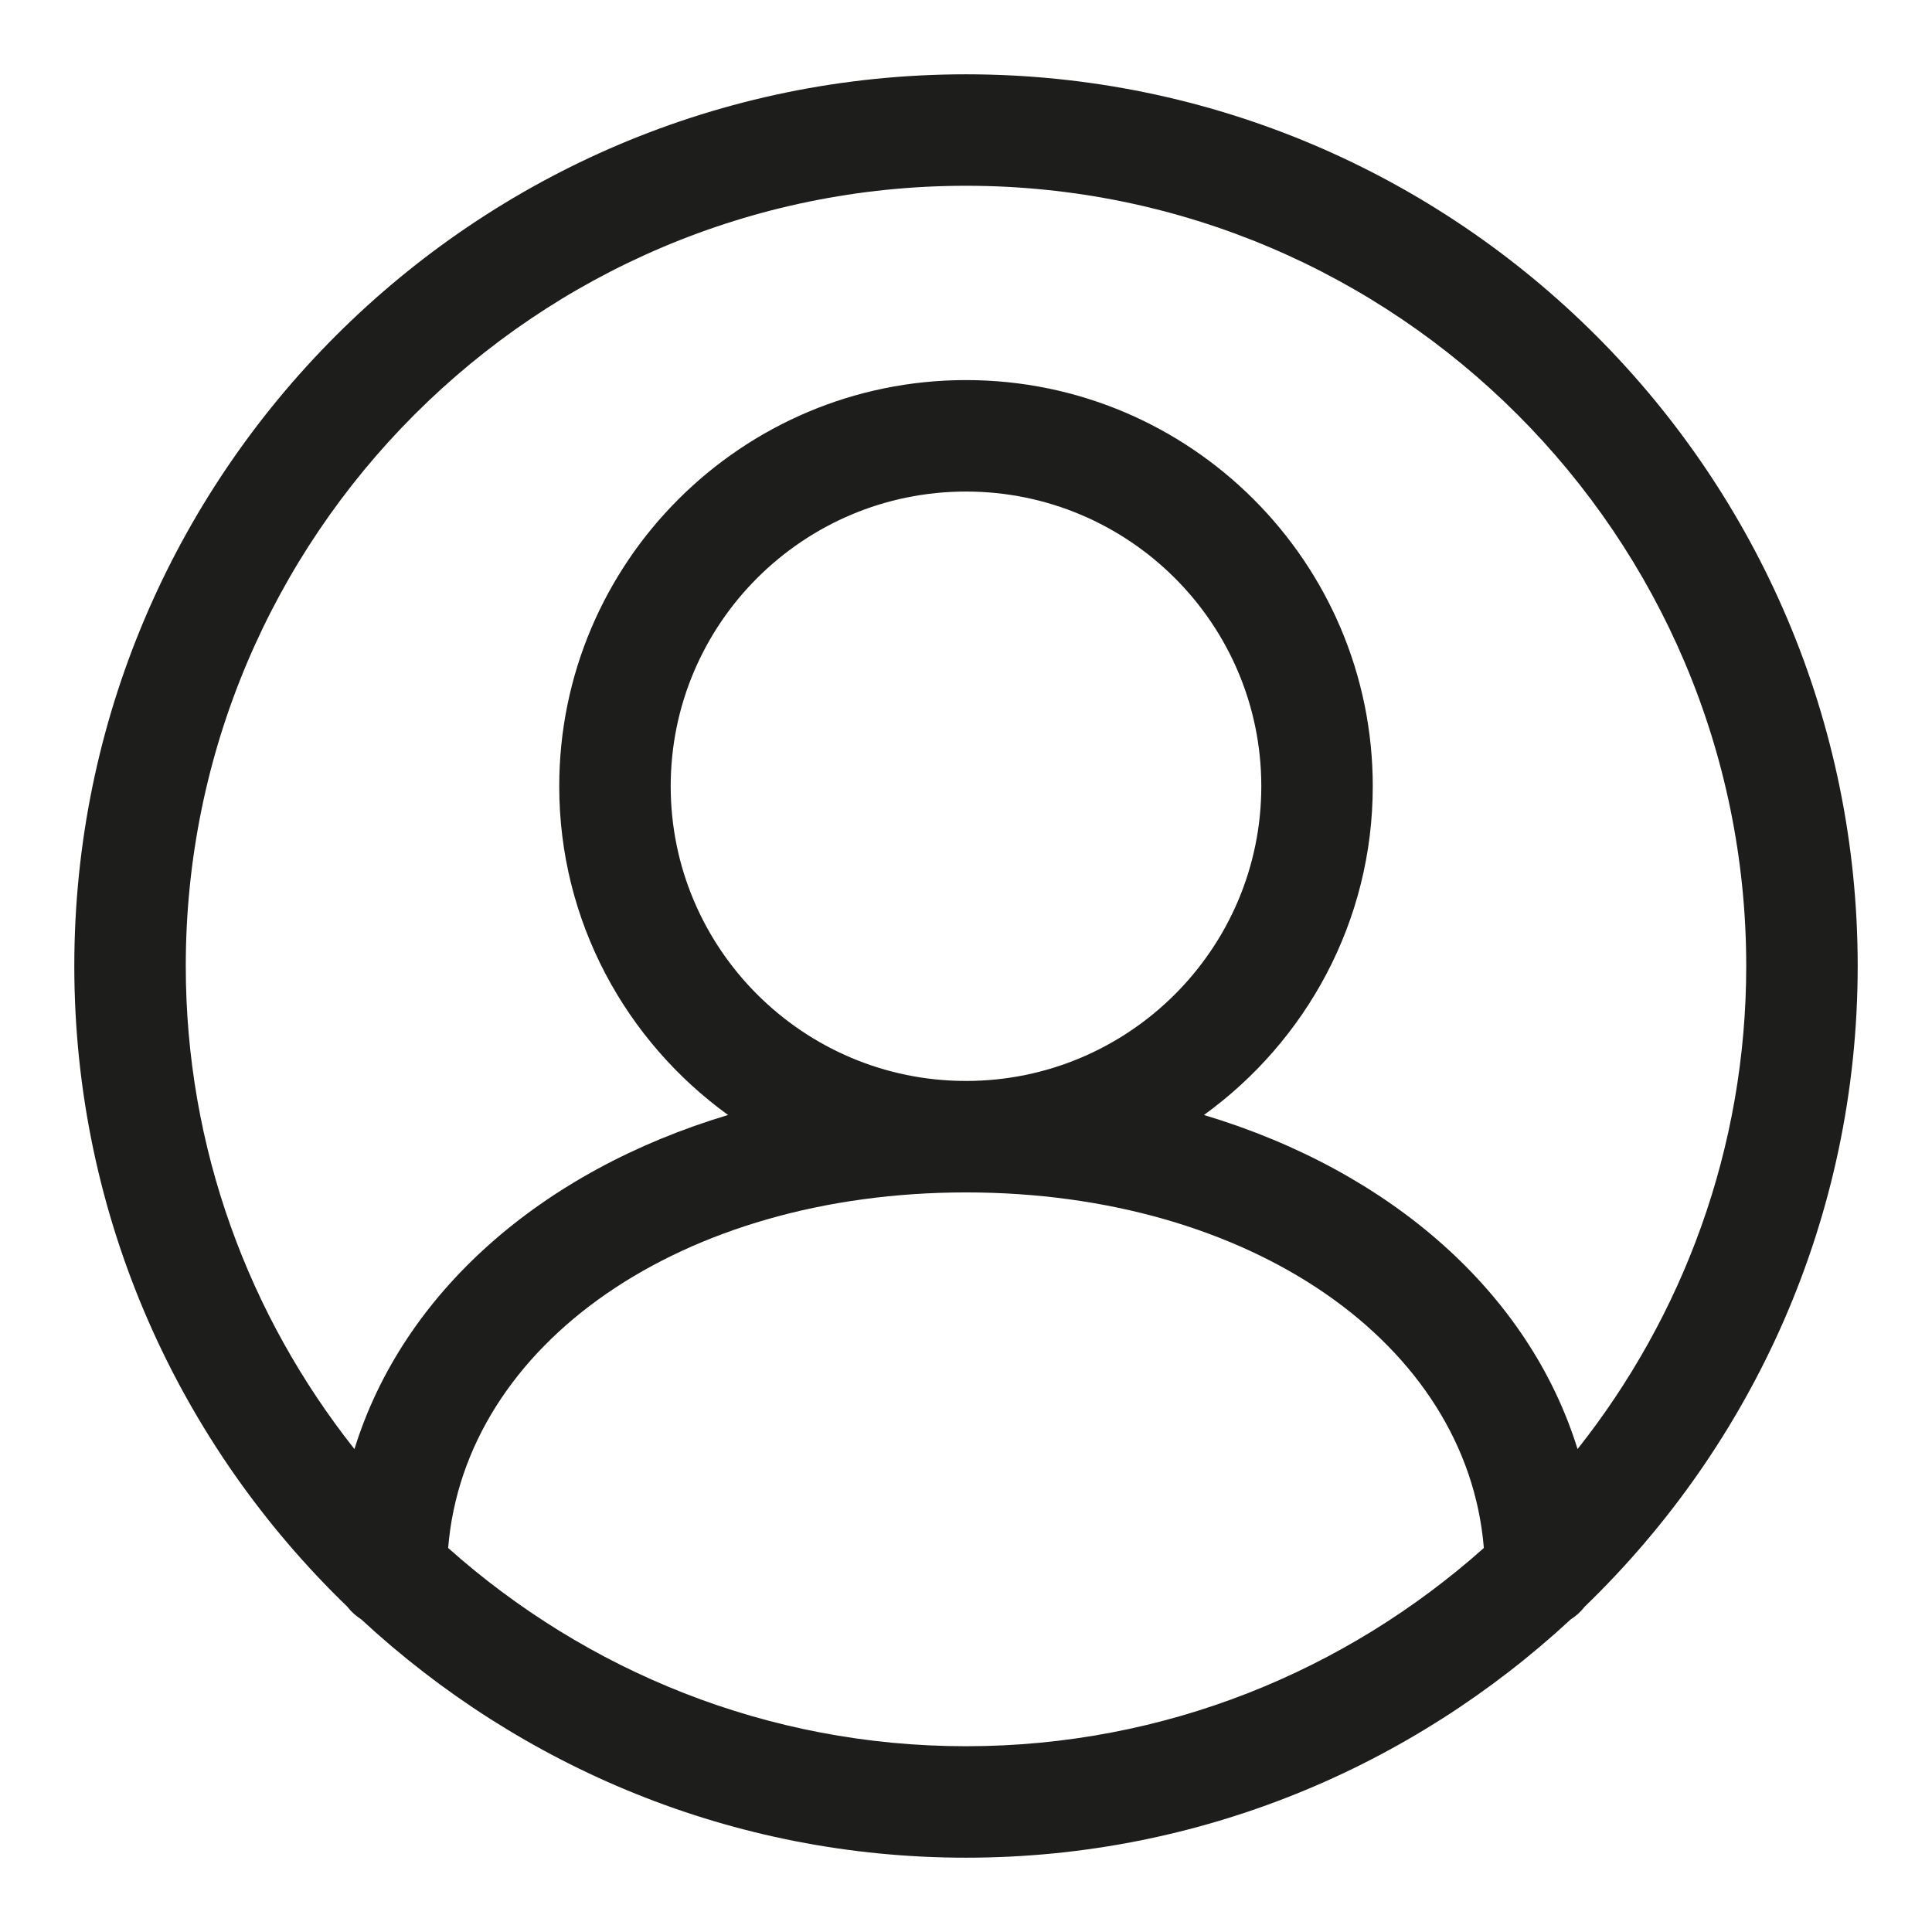
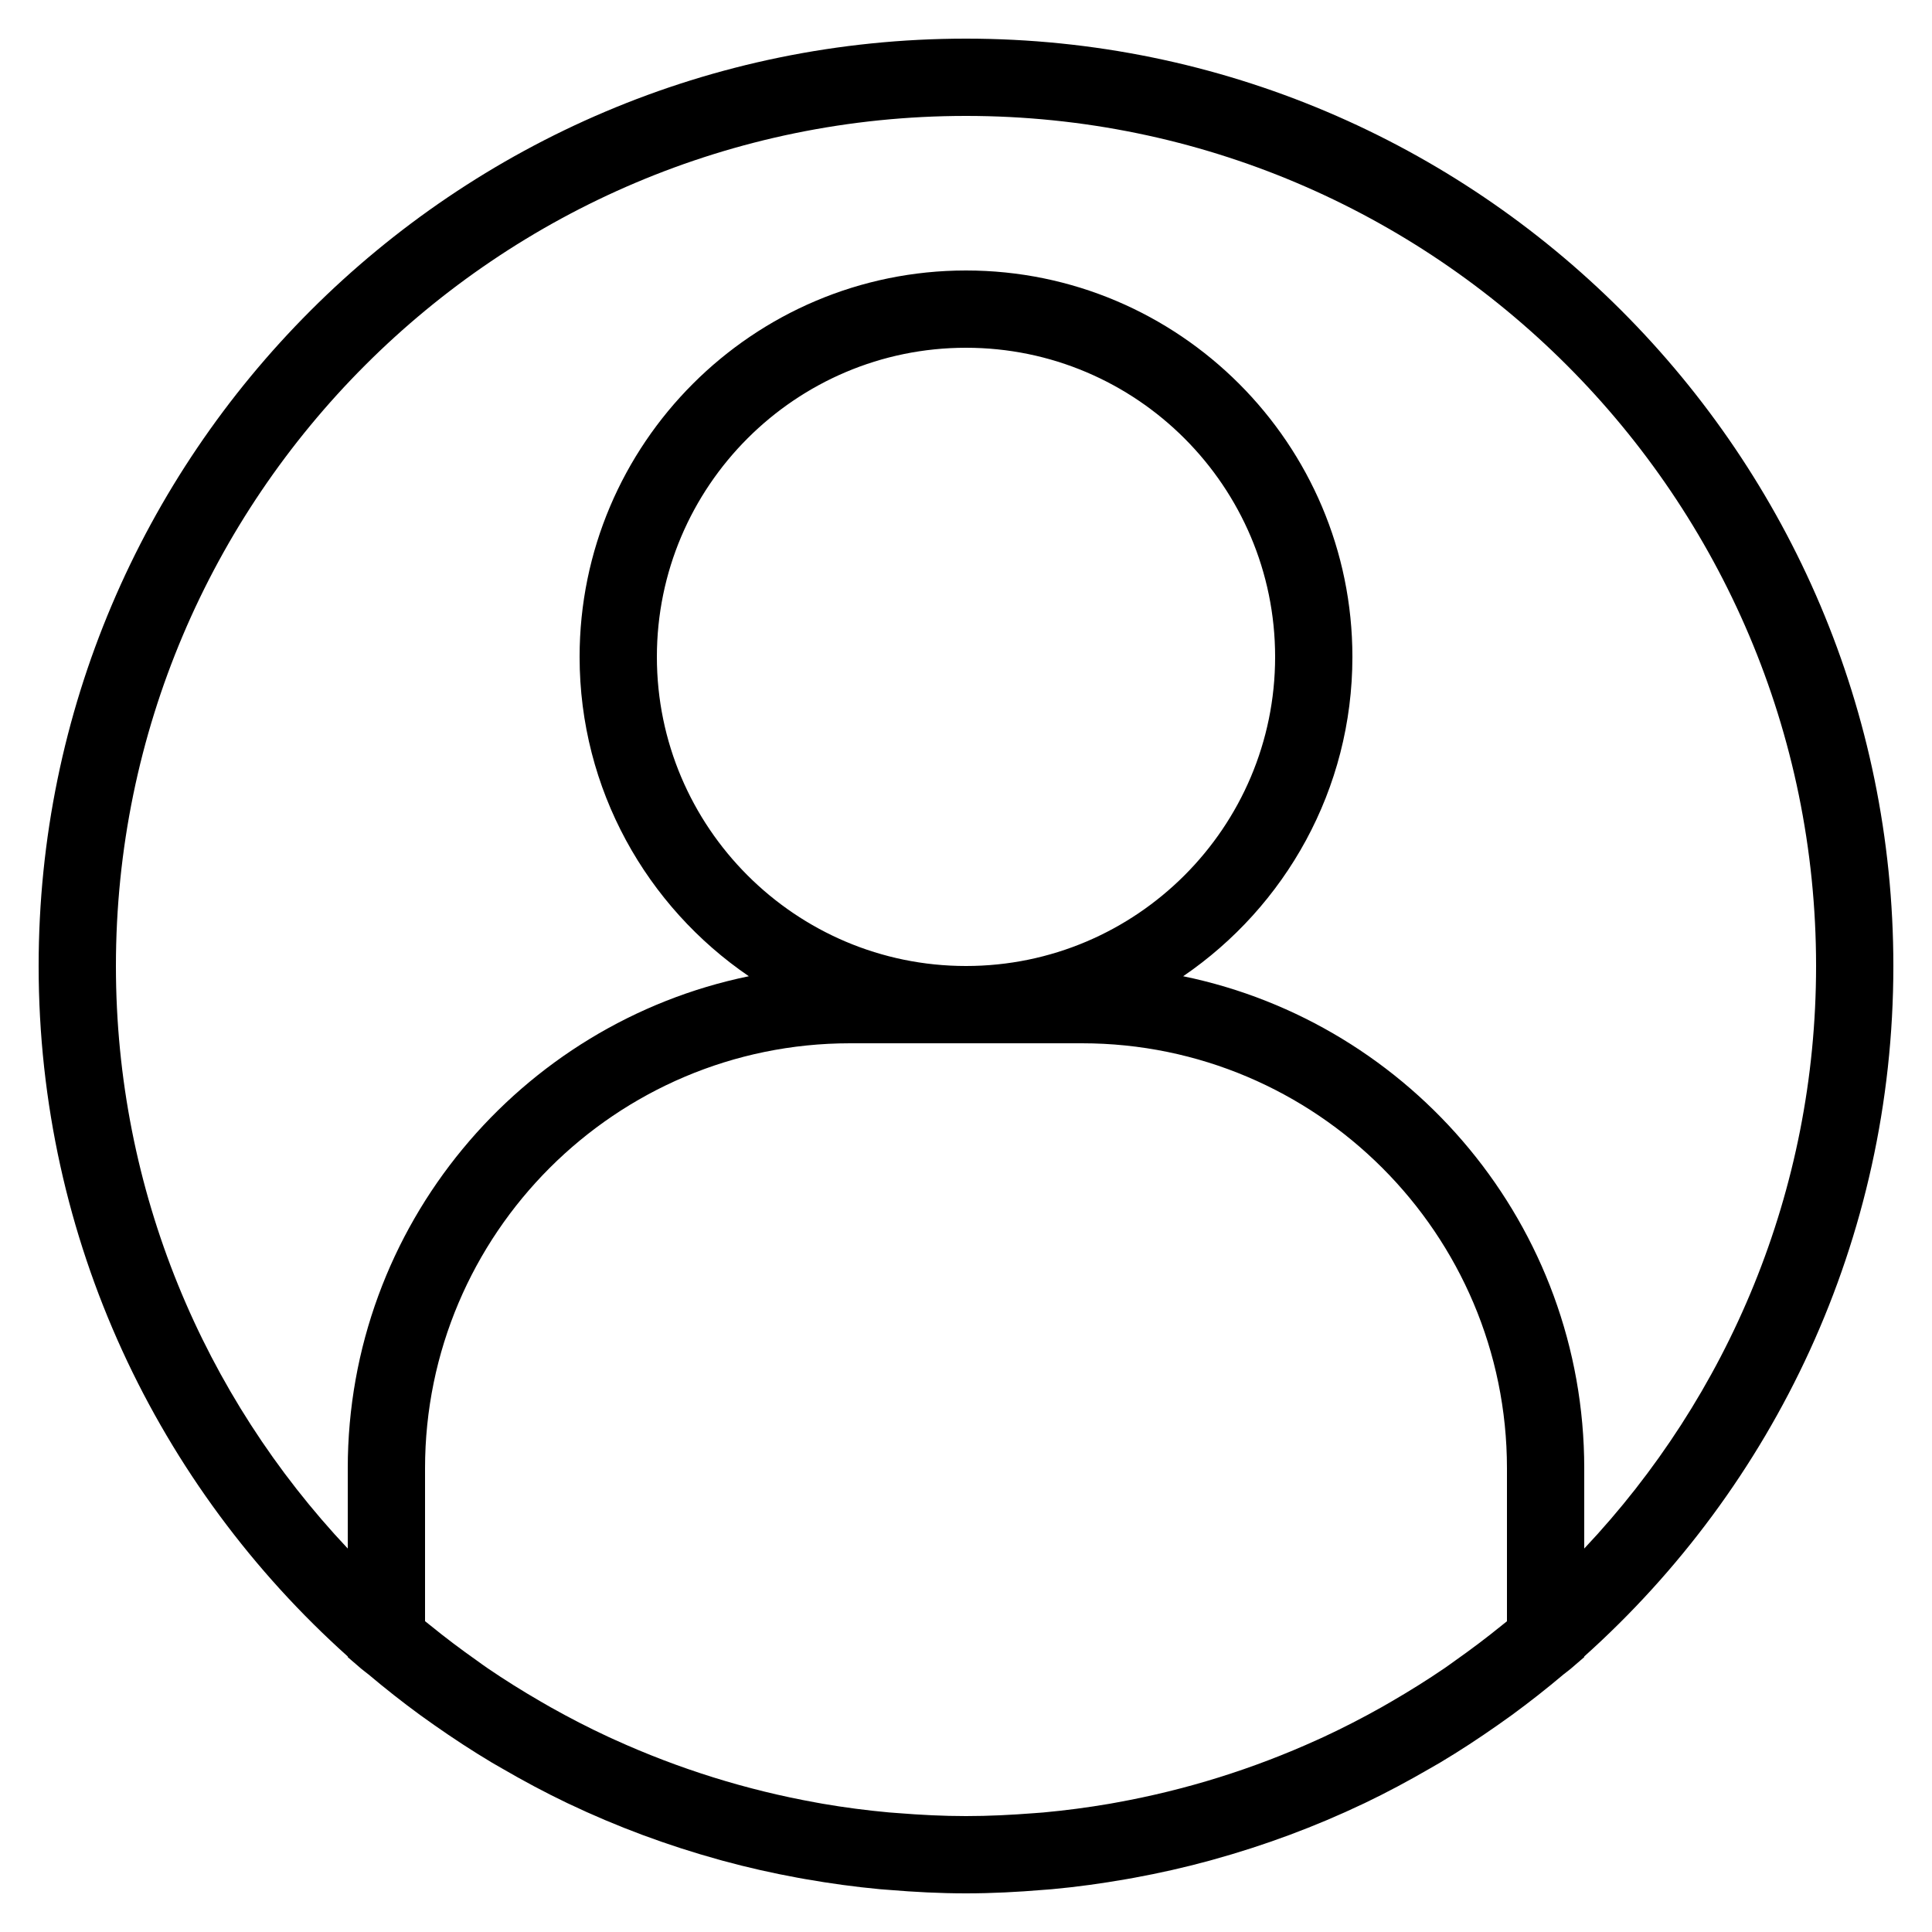
- <svg xmlns="http://www.w3.org/2000/svg" enable-background="new 0 0 26 26" id="Слой_1" version="1.1" viewBox="0 0 26 26" xml:space="preserve">
-   <path d="M25,13c0-6.617-5.383-12-12-12S1,6.383,1,13c0,3.384,1.413,6.439,3.674,8.622  c0.053,0.069,0.116,0.125,0.189,0.172C7.004,23.777,9.858,25,13,25  s5.996-1.223,8.137-3.206c0.073-0.047,0.136-0.103,0.189-0.172  C23.587,19.439,25,16.384,25,13z M13,2.5c5.79,0,10.5,4.71,10.5,10.5  c0,2.455-0.853,4.711-2.27,6.501c-0.651-2.098-2.508-3.74-5.028-4.496  c1.374-0.994,2.272-2.605,2.272-4.424c0-3.014-2.455-5.466-5.474-5.466  s-5.474,2.452-5.474,5.466c0,1.82,0.898,3.43,2.272,4.424  c-2.521,0.756-4.378,2.398-5.028,4.496C3.353,17.711,2.5,15.455,2.5,13  C2.5,7.21,7.21,2.5,13,2.5z M9.026,10.581c0-2.187,1.782-3.966,3.974-3.966  s3.974,1.779,3.974,3.966S15.191,14.547,13,14.547S9.026,12.768,9.026,10.581z   M6.031,20.832C6.256,18.082,9.172,16.047,13,16.047s6.744,2.035,6.969,4.785  C18.113,22.486,15.676,23.5,13,23.5S7.887,22.486,6.031,20.832z" fill="#1D1D1B" />
+ <svg xmlns="http://www.w3.org/2000/svg" style="enable-background:new 0 0 50 50;" version="1.1" viewBox="0 0 50 50" xml:space="preserve">
+   <g id="Layer_1">
+     <path d="M25,1C11.767,1,1,11.767,1,25c0,7.091,3.094,13.472,8,17.869v0.017l0.348,0.3c0.061,0.053,0.128,0.097,0.19,0.149   c0.431,0.364,0.875,0.713,1.331,1.047c0.123,0.09,0.246,0.177,0.371,0.264c0.484,0.34,0.979,0.664,1.487,0.968   c0.085,0.051,0.172,0.099,0.257,0.148c0.557,0.324,1.126,0.629,1.71,0.908c0.006,0.003,0.012,0.005,0.018,0.008   c1.249,0.595,2.559,1.082,3.915,1.456c0.025,0.007,0.05,0.015,0.075,0.021c0.641,0.175,1.293,0.322,1.954,0.443   c0.062,0.011,0.123,0.022,0.185,0.033c0.638,0.112,1.284,0.201,1.939,0.262c0.075,0.007,0.15,0.011,0.224,0.017   C23.663,48.965,24.327,49,25,49s1.337-0.035,1.996-0.09c0.075-0.006,0.15-0.01,0.224-0.017c0.655-0.06,1.301-0.15,1.939-0.262   c0.062-0.011,0.123-0.022,0.185-0.033c0.661-0.121,1.313-0.268,1.954-0.443c0.025-0.007,0.05-0.014,0.075-0.021   c1.356-0.374,2.666-0.861,3.915-1.456c0.006-0.003,0.012-0.005,0.018-0.008c0.584-0.279,1.153-0.585,1.71-0.908   c0.086-0.05,0.172-0.097,0.257-0.148c0.509-0.304,1.004-0.629,1.487-0.968c0.124-0.087,0.248-0.174,0.371-0.264   c0.456-0.334,0.9-0.683,1.331-1.047c0.062-0.052,0.129-0.096,0.19-0.149l0.348-0.3v-0.017c4.906-4.398,8-10.778,8-17.869   C49,11.767,38.233,1,25,1z M25,25c-4.411,0-8-3.589-8-8s3.589-8,8-8s8,3.589,8,8S29.411,25,25,25z M28,27c6.065,0,11,4.935,11,11   v3.958c-0.042,0.035-0.086,0.067-0.128,0.102c-0.395,0.321-0.8,0.626-1.214,0.918c-0.092,0.065-0.182,0.132-0.274,0.195   c-0.447,0.305-0.906,0.591-1.373,0.862c-0.085,0.05-0.171,0.099-0.257,0.148c-0.49,0.275-0.989,0.533-1.498,0.769   c-0.053,0.025-0.107,0.049-0.161,0.073c-1.661,0.755-3.411,1.302-5.212,1.626c-0.057,0.01-0.114,0.021-0.171,0.031   c-0.567,0.097-1.139,0.172-1.715,0.225c-0.079,0.007-0.159,0.012-0.239,0.018C26.175,46.97,25.589,47,25,47   s-1.175-0.03-1.758-0.077c-0.079-0.006-0.159-0.011-0.239-0.018c-0.576-0.053-1.148-0.127-1.715-0.225   c-0.057-0.01-0.114-0.02-0.171-0.031c-1.801-0.324-3.551-0.871-5.212-1.626c-0.054-0.025-0.108-0.048-0.161-0.073   c-0.509-0.236-1.008-0.494-1.498-0.769c-0.086-0.049-0.171-0.098-0.257-0.148c-0.467-0.27-0.926-0.557-1.373-0.862   c-0.093-0.063-0.183-0.13-0.274-0.195c-0.414-0.292-0.819-0.596-1.214-0.918c-0.042-0.034-0.086-0.067-0.128-0.102V38   c0-6.065,4.935-11,11-11H28z M41,40.076V38c0-6.271-4.464-11.519-10.38-12.735C33.261,23.464,35,20.431,35,17   c0-5.514-4.486-10-10-10s-10,4.486-10,10c0,3.431,1.739,6.464,4.38,8.265C13.464,26.481,9,31.729,9,38v2.076   C5.284,36.135,3,30.831,3,25C3,12.869,12.869,3,25,3s22,9.869,22,22C47,30.831,44.716,36.135,41,40.076z" />
+   </g>
+   <g />
</svg>
